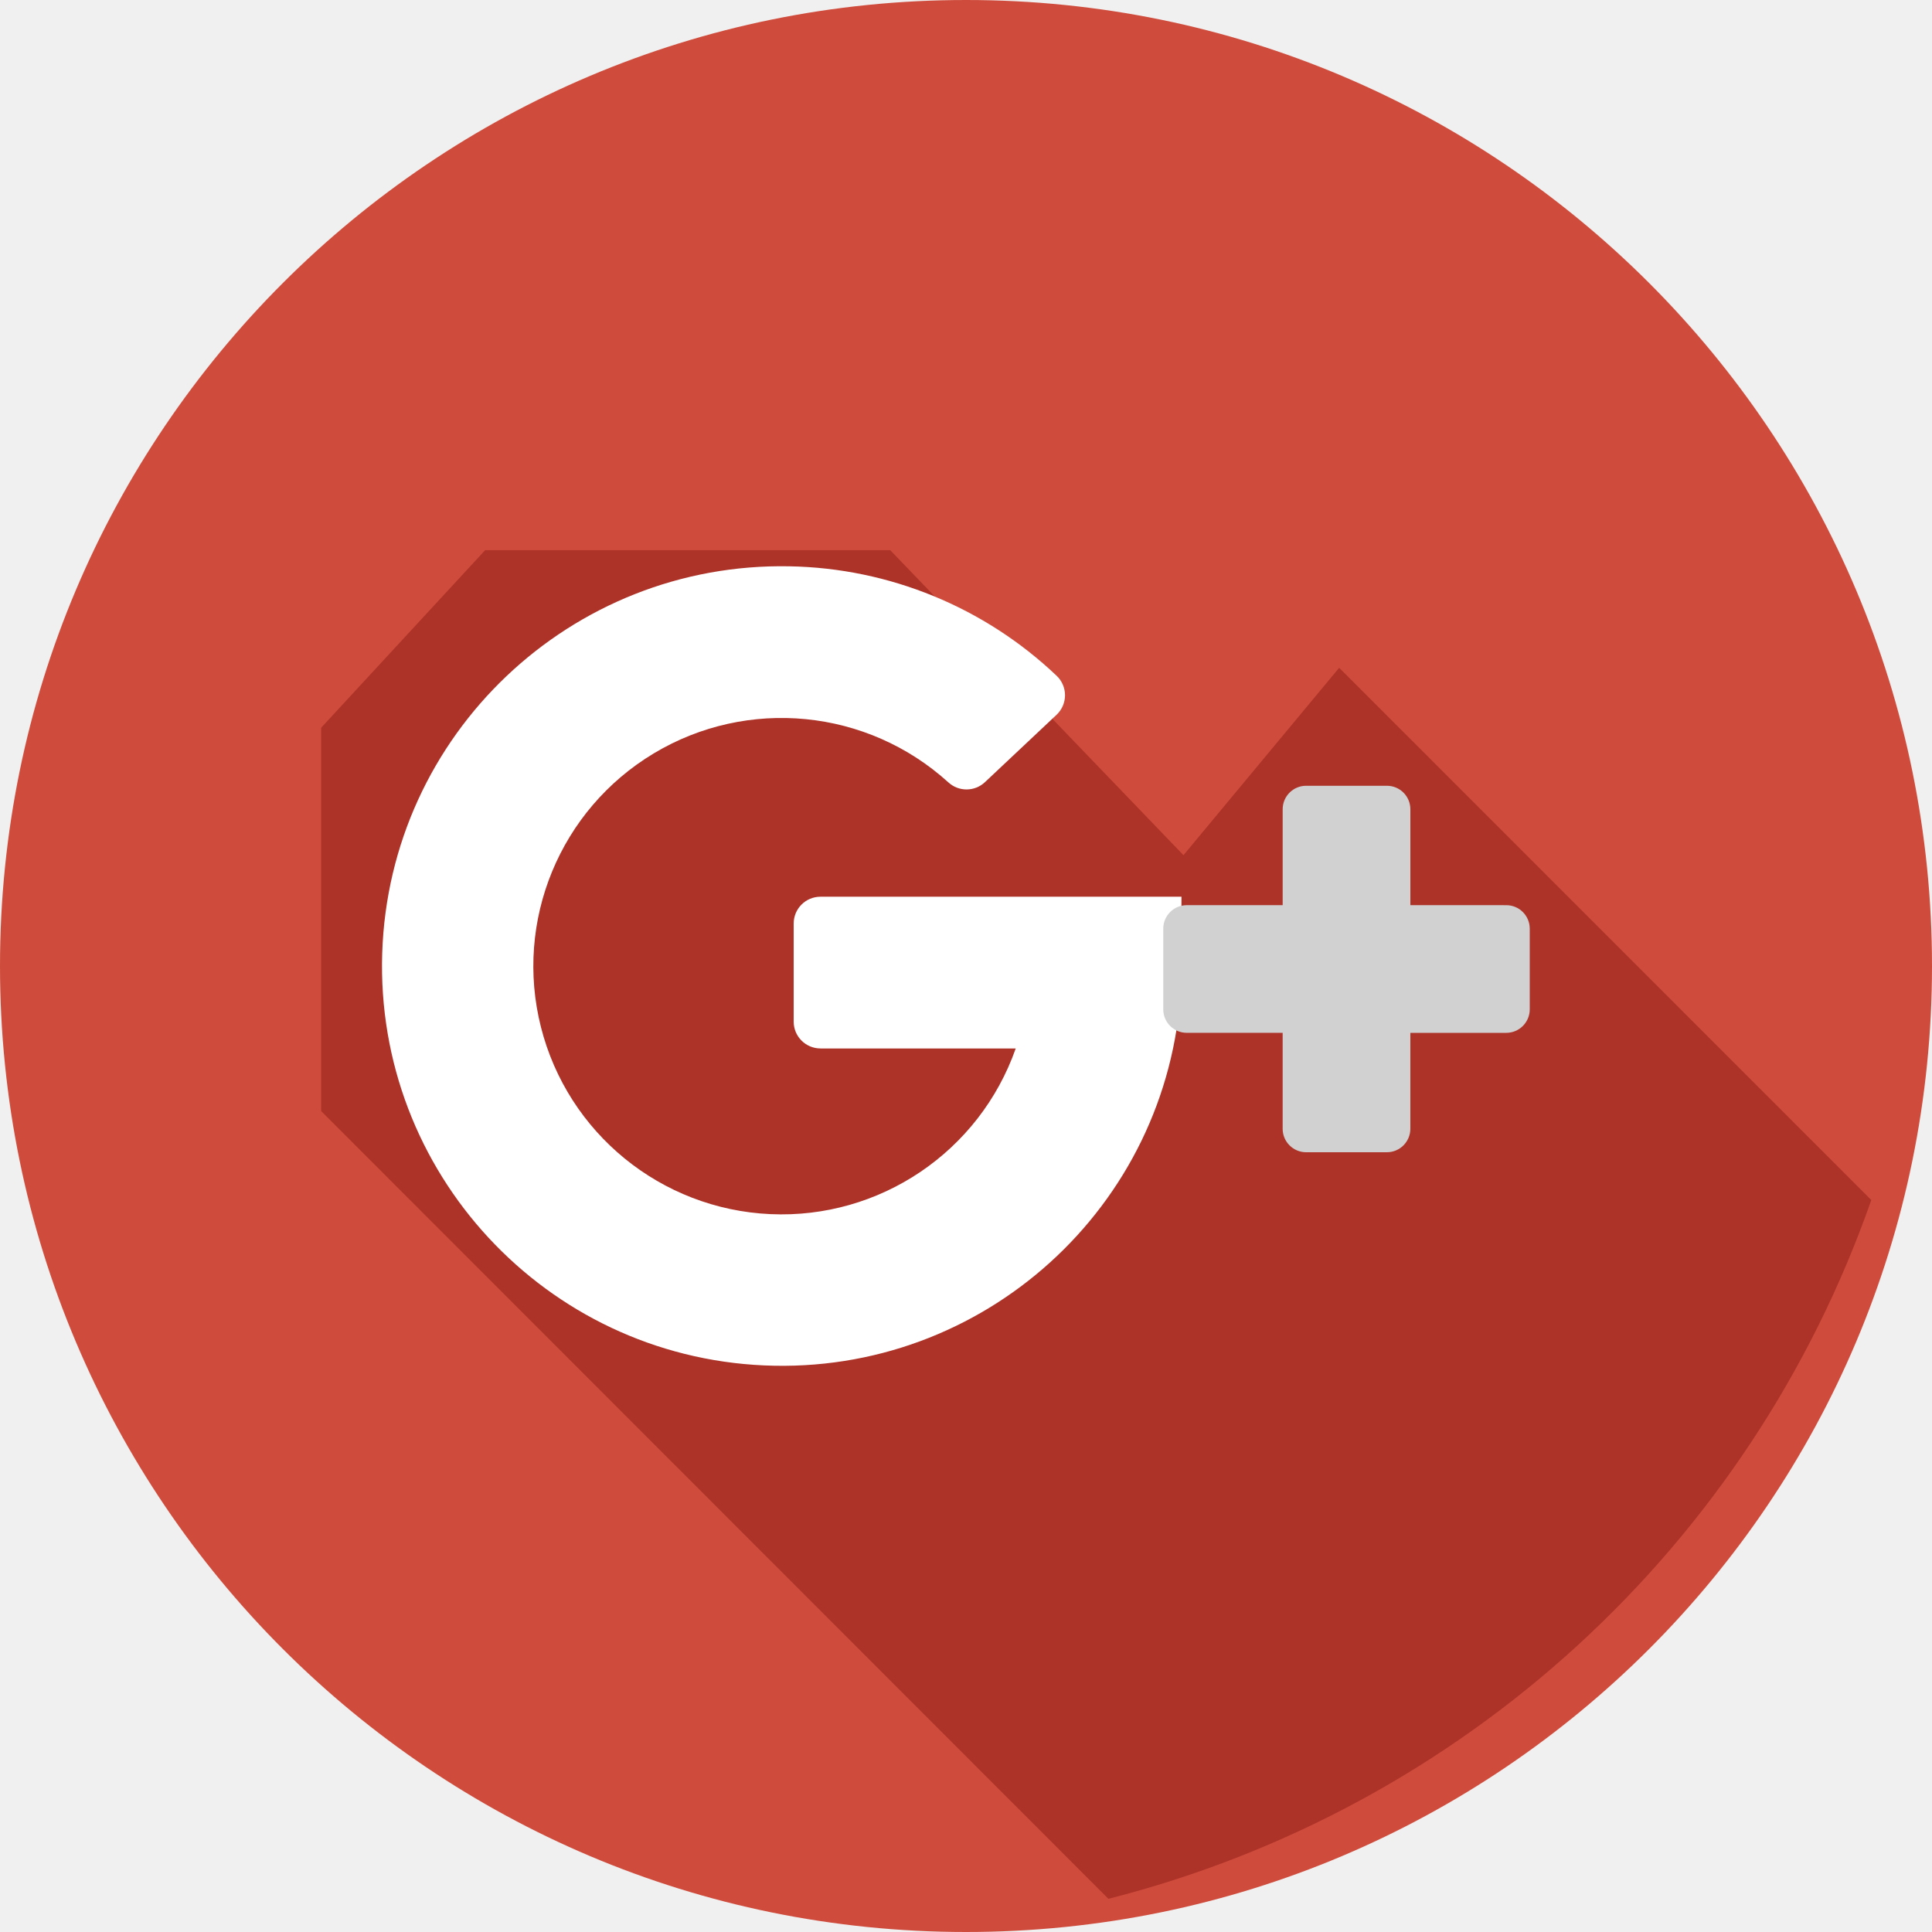
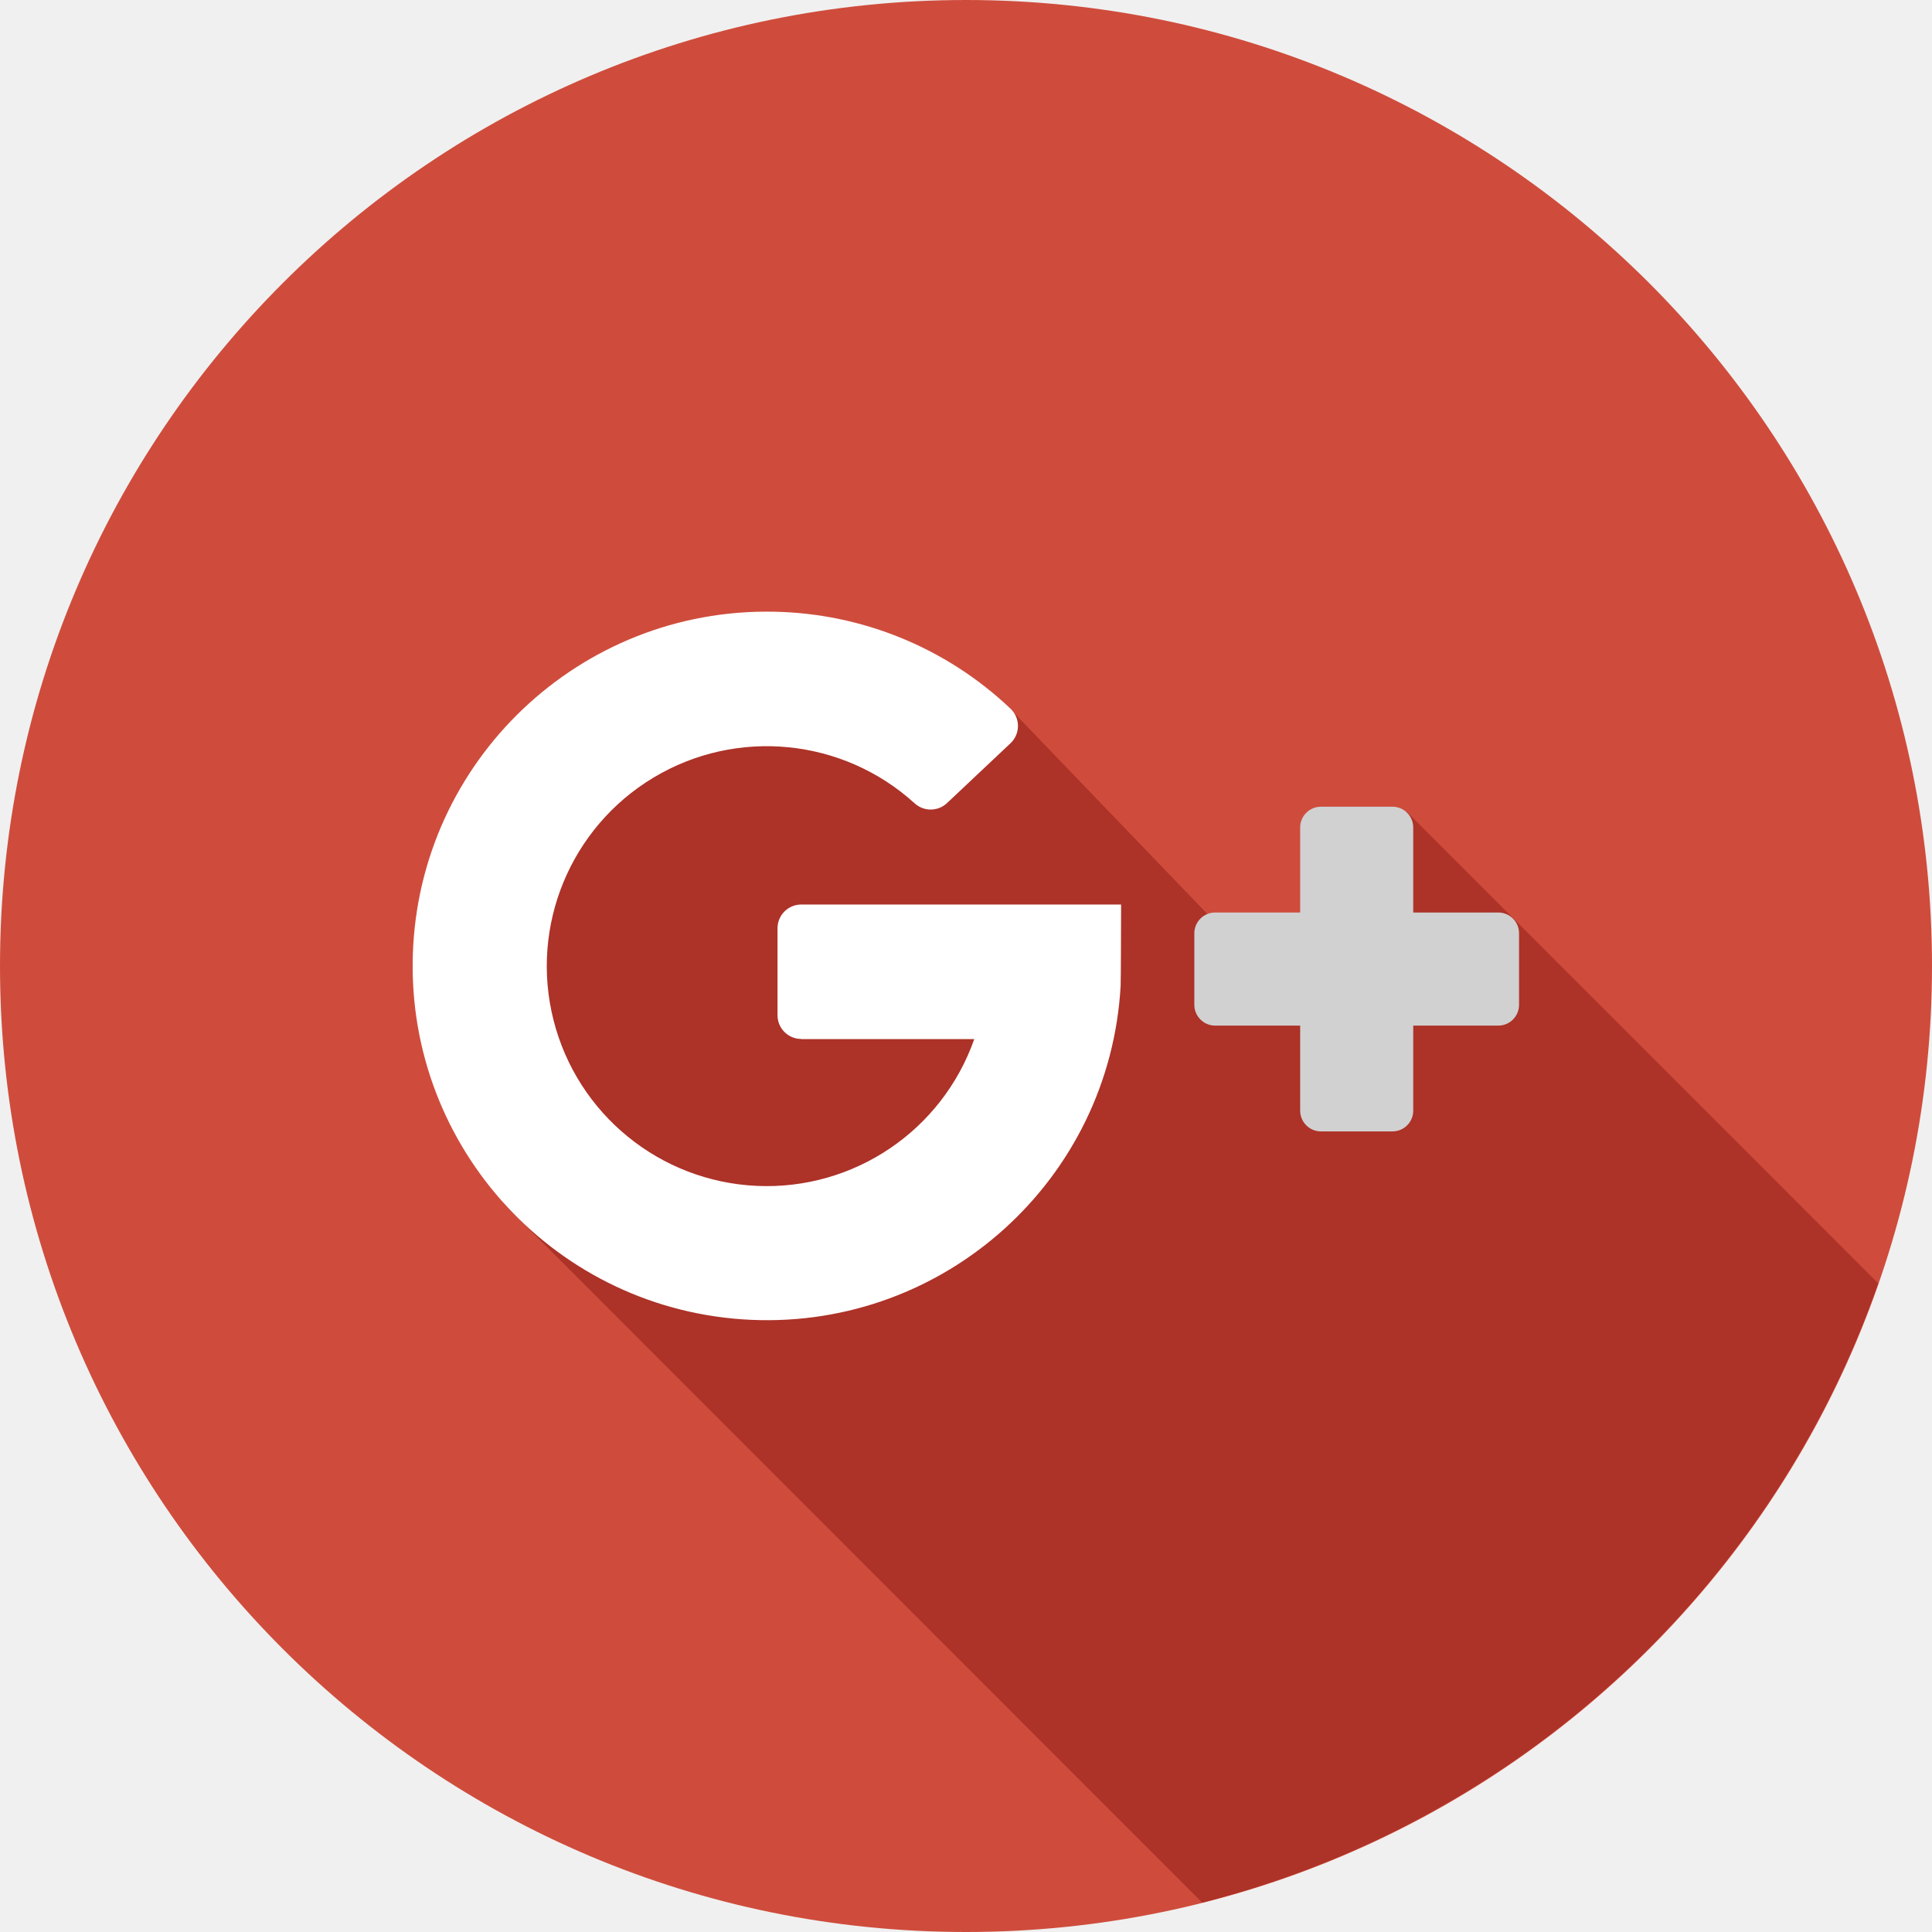
- <svg xmlns="http://www.w3.org/2000/svg" id="soc-google" width="100" height="100" viewBox="0 0 100 100">
-   <circle id="Ellipse_167" data-name="Ellipse 167" cx="50" cy="50" r="50" fill="#cf4c3c" />
-   <path id="Path_481" data-name="Path 481" d="M186.917,194.017l-8.06,9.7L163.68,187.93H142.712l-8.487,9.189v19.844l40.747,40.772a56.614,56.614,0,0,0,39.487-36.17Z" transform="translate(-117.601 -159.453)" fill="#ad3228" />
-   <path id="Path_482" data-name="Path 482" d="M132.162,187.206h10.106a12.847,12.847,0,1,1-3.488-13.776,1.392,1.392,0,0,0,1.893-.007l3.712-3.493a1.387,1.387,0,0,0,0-2.017,20.61,20.61,0,0,0-13.815-5.665A20.693,20.693,0,1,0,150.821,184.1c.016-.137.027-4.75.027-4.75H132.162a1.386,1.386,0,0,0-1.386,1.386v5.081a1.386,1.386,0,0,0,1.386,1.386Z" transform="translate(-89.695 -132.936)" fill="#fff" />
-   <path id="Path_483" data-name="Path 483" d="M329.374,220.026v-4.965a1.214,1.214,0,0,0-1.215-1.215H323.98a1.215,1.215,0,0,0-1.215,1.215v4.965H317.8a1.216,1.216,0,0,0-1.216,1.215v4.178a1.216,1.216,0,0,0,1.216,1.215h4.964V231.6a1.215,1.215,0,0,0,1.215,1.215h4.179a1.215,1.215,0,0,0,1.215-1.215v-4.965h4.965a1.216,1.216,0,0,0,1.215-1.215v-4.178a1.215,1.215,0,0,0-1.215-1.215Z" transform="translate(-256.374 -173.175)" fill="#d1d1d1" />
+ <svg xmlns="http://www.w3.org/2000/svg" id="google-plus_2_" data-name="google-plus (2)" width="100" height="100" viewBox="0 0 100 100">
+   <circle id="Ellipse_169" data-name="Ellipse 169" cx="50" cy="50" r="50" fill="#cf4c3c" />
+   <path id="Path_487" data-name="Path 487" d="M180.919,193.324l-7.143,8.594L160.327,187.93H141.746l-7.521,8.143v17.585l36.109,36.131a50.169,50.169,0,0,0,34.992-32.053Z" transform="translate(-108.11 -151.311)" fill="#ad3228" />
+   <path id="Path_488" data-name="Path 488" d="M129.579,184.364h8.955a11.385,11.385,0,1,1-3.091-12.207,1.234,1.234,0,0,0,1.678-.006l3.289-3.1a1.229,1.229,0,0,0,0-1.788,18.264,18.264,0,0,0-12.242-5.02,18.337,18.337,0,1,0,17.942,19.365c.014-.121.024-4.209.024-4.209H129.579a1.229,1.229,0,0,0-1.229,1.229v4.5a1.228,1.228,0,0,0,1.228,1.229Z" transform="translate(-88.106 -130.581)" fill="#fff" />
+   <path id="Path_489" data-name="Path 489" d="M327.918,219.322v-4.4a1.076,1.076,0,0,0-1.076-1.076h-3.7a1.077,1.077,0,0,0-1.077,1.076v4.4h-4.4a1.077,1.077,0,0,0-1.078,1.077v3.7a1.078,1.078,0,0,0,1.078,1.077h4.4v4.4a1.077,1.077,0,0,0,1.077,1.077h3.7a1.076,1.076,0,0,0,1.076-1.077v-4.4h4.4a1.077,1.077,0,0,0,1.077-1.077v-3.7a1.077,1.077,0,0,0-1.077-1.077Z" transform="translate(-254.769 -172.091)" fill="#d1d1d1" />
</svg>
